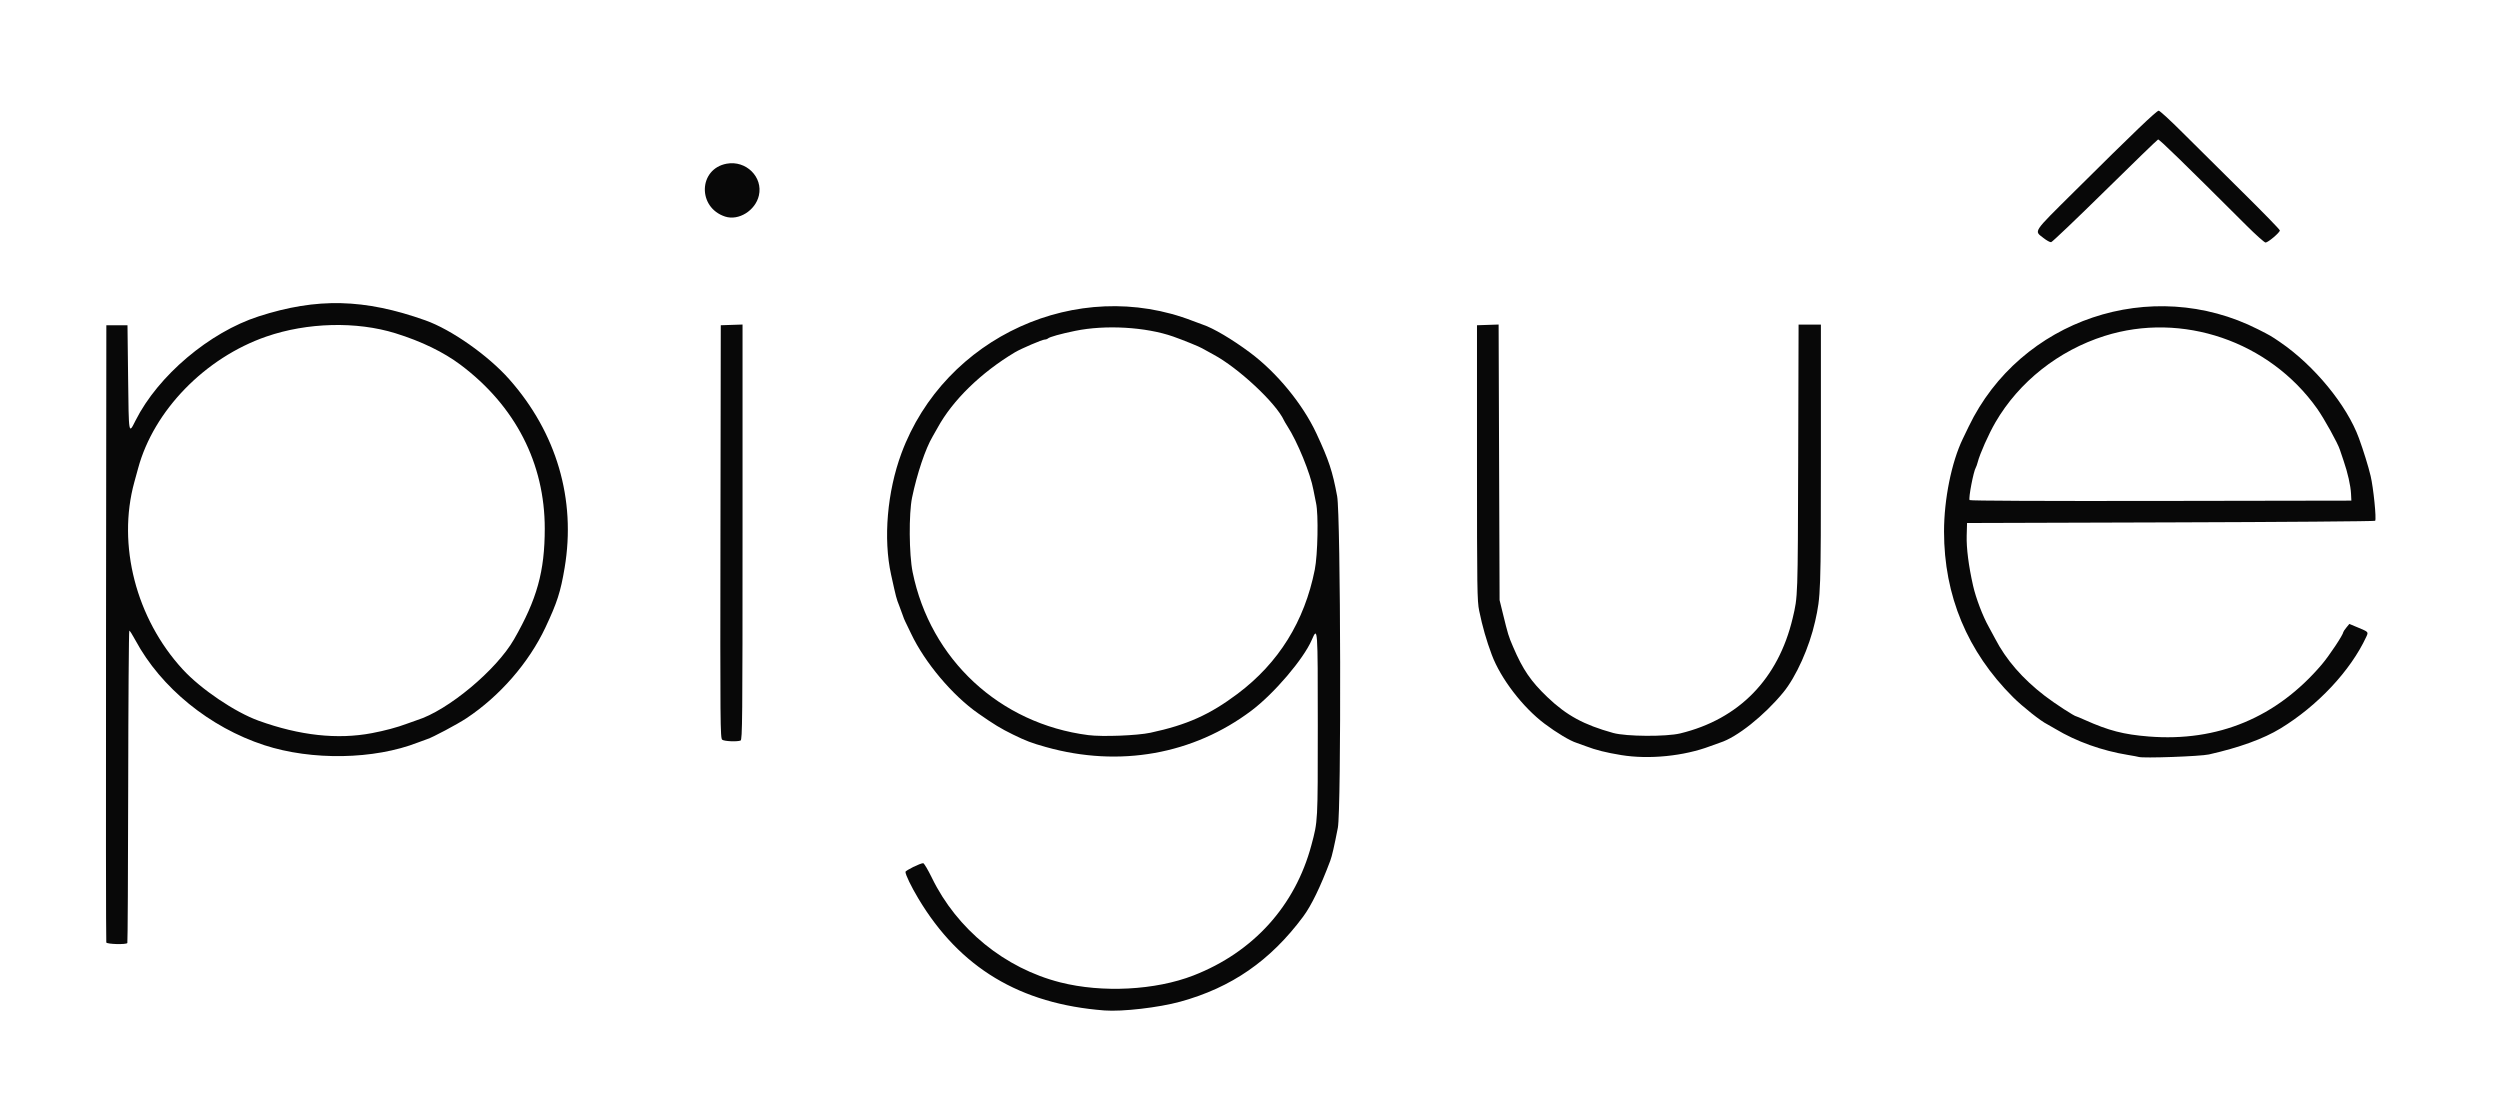
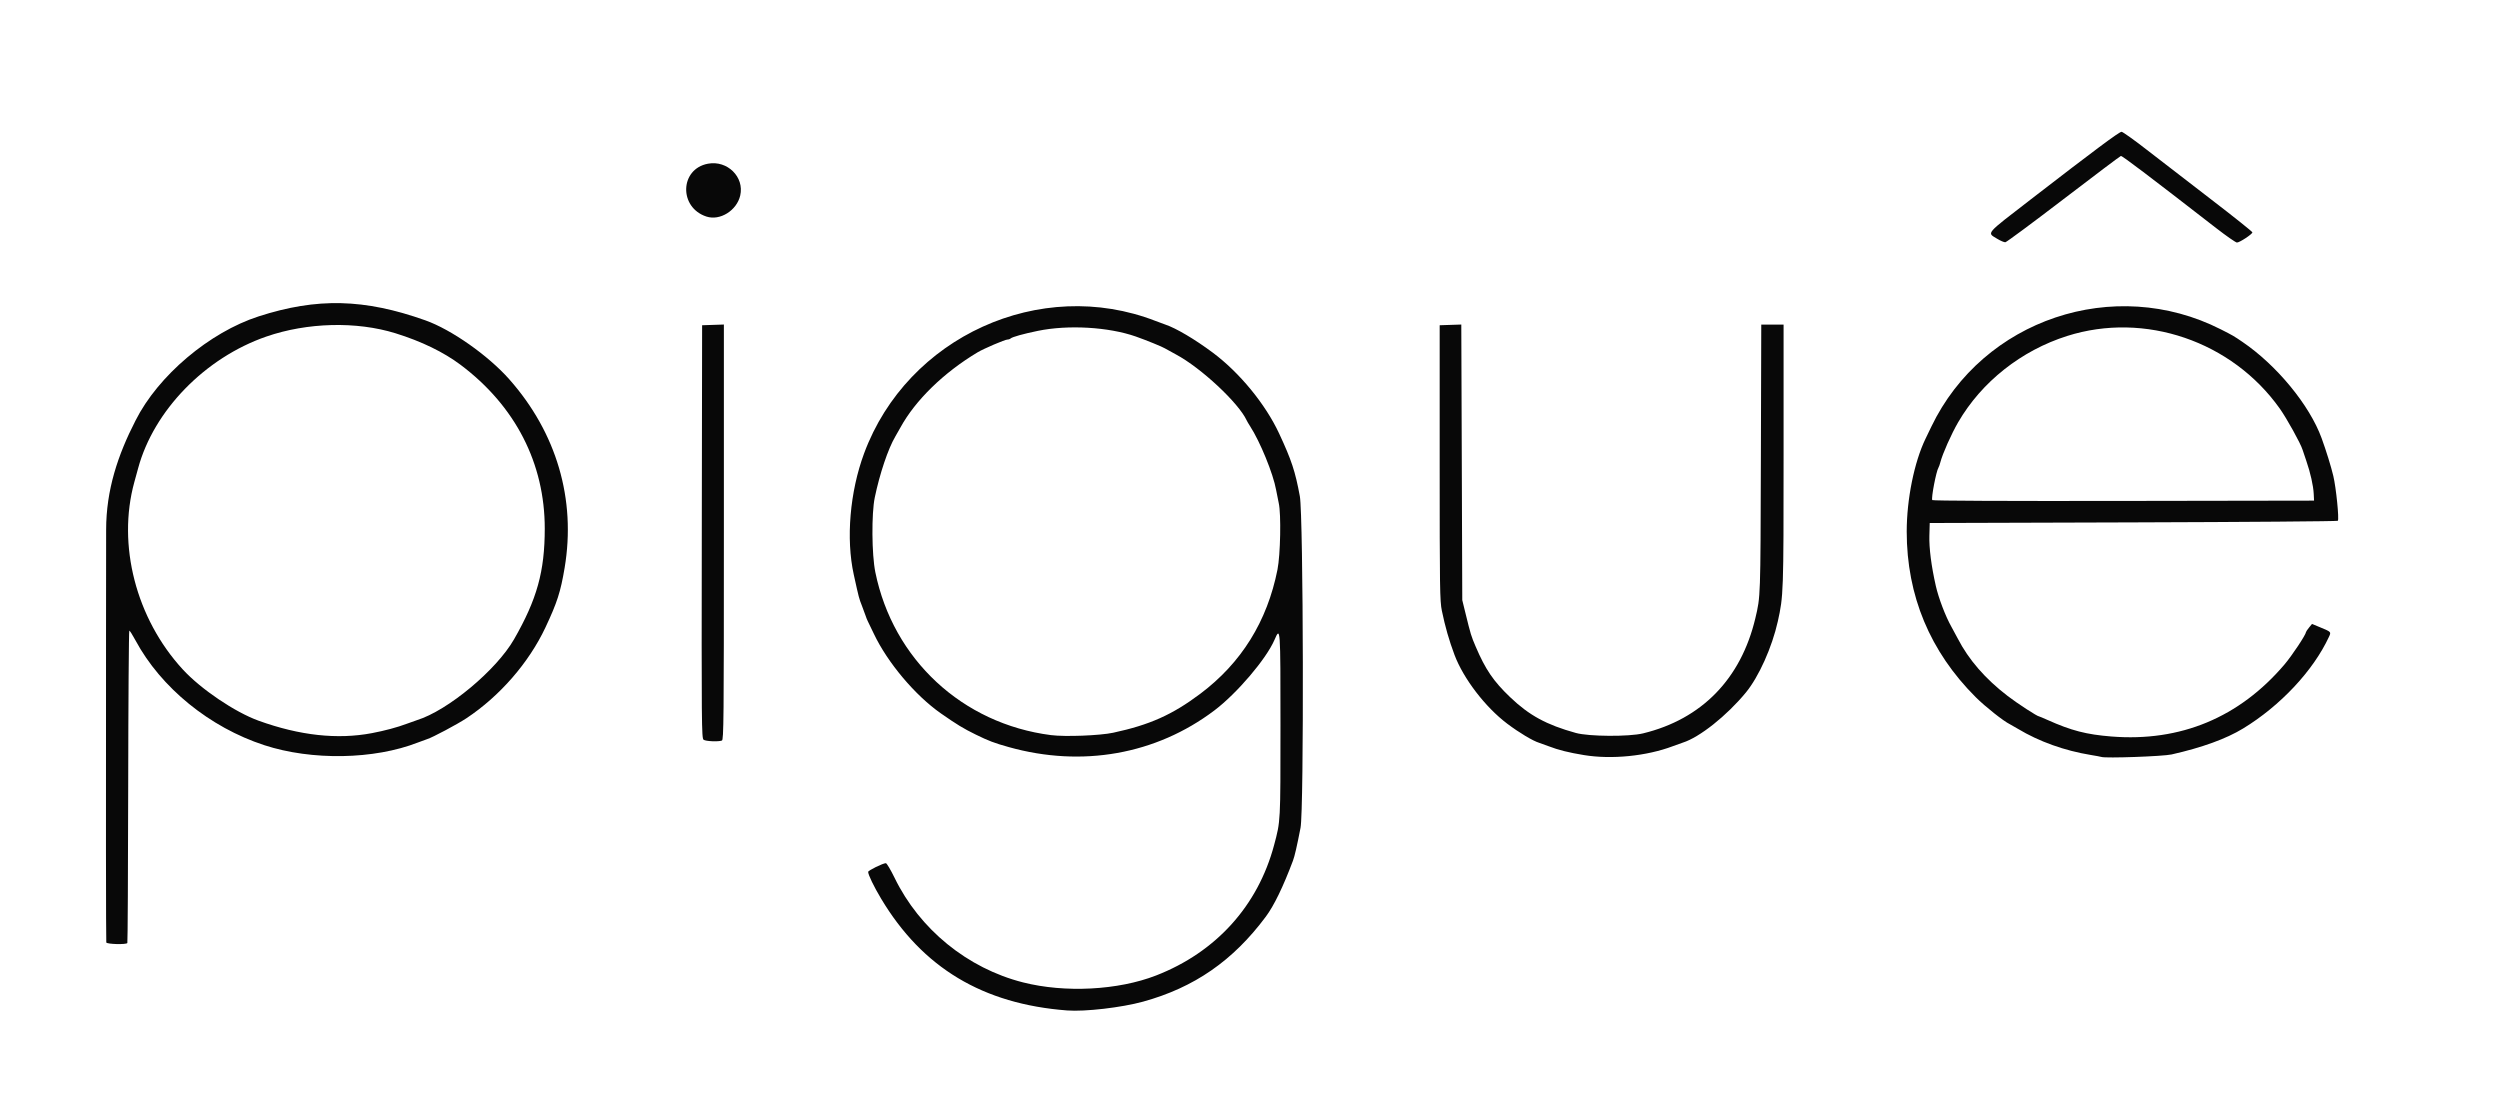
- <svg xmlns="http://www.w3.org/2000/svg" width="670" height="300" viewBox="0 0 670 300">
-   <g fill="#080808" fill-rule="evenodd">
-     <path id="p" d="M28.487,252.583 C28.400,252.354 28.368,215.042 28.415,169.667 L28.500,87.167 L31.333,87.167 L34.167,87.167 L34.333,101.285 C34.516,116.777 34.454,116.422 36.322,112.709 C42.372,100.681 56.126,89.047 69.333,84.784 C84.966,79.740 97.650,80.043 114.000,85.852 C120.978,88.331 130.836,95.260 136.501,101.667 C149.170,115.996 154.401,133.820 151.322,152.167 C150.236,158.633 149.320,161.482 146.182,168.150 C141.728,177.615 133.965,186.540 125.020,192.481 C122.618,194.076 115.856,197.674 114.500,198.078 C114.133,198.188 113.008,198.599 112.000,198.993 C100.259,203.580 83.579,203.870 70.833,199.709 C56.179,194.926 43.140,184.313 36.298,171.600 C35.528,170.170 34.790,169.000 34.657,169.000 C34.525,169.000 34.390,187.778 34.357,210.728 C34.323,233.679 34.221,252.579 34.128,252.728 C33.843,253.190 28.667,253.057 28.487,252.583 Z M99.667,196.483 C103.090,195.836 106.528,194.913 109.000,193.977 C110.008,193.596 111.248,193.154 111.755,192.997 C120.020,190.427 133.031,179.590 137.764,171.333 C143.925,160.584 145.991,153.138 145.996,141.667 C146.002,124.159 138.106,108.792 123.444,97.779 C118.895,94.363 112.938,91.473 106.000,89.318 C95.543,86.070 82.340,86.405 71.382,90.197 C54.962,95.878 41.206,110.009 37.015,125.500 C36.867,126.050 36.414,127.700 36.009,129.167 C31.357,146.018 36.460,165.786 48.977,179.401 C53.846,184.698 62.986,190.876 69.333,193.161 C80.362,197.132 90.415,198.233 99.667,196.483 Z" />
-     <path id="i" d="M193.561,198.250 C193.032,197.860 193.001,194.227 193.081,142.500 L193.167,87.167 L196.083,87.070 L199.000,86.974 L199.000,142.618 C199.000,193.051 198.951,198.281 198.473,198.464 C197.531,198.826 194.143,198.678 193.561,198.250 Z M194.331,58.040 C186.875,55.609 187.172,45.275 194.739,43.871 C199.933,42.907 204.526,47.440 203.381,52.400 C202.452,56.424 197.960,59.224 194.331,58.040 Z" />
-     <path id="g" d="M296.000,270.801 C273.374,269.072 257.224,259.366 246.133,240.833 C244.197,237.599 242.667,234.435 242.667,233.667 C242.667,233.284 246.634,231.333 247.413,231.333 C247.648,231.333 248.697,233.096 249.745,235.250 C256.456,249.055 269.290,259.506 284.167,263.281 C295.406,266.134 309.637,265.394 319.833,261.429 C335.876,255.188 347.099,242.791 351.453,226.500 C353.198,219.970 353.167,220.551 353.167,194.333 C353.167,167.986 353.154,167.802 351.554,171.500 C349.335,176.631 341.483,185.845 335.444,190.405 C319.822,202.200 299.985,205.731 280.333,200.214 C276.396,199.109 275.036,198.593 271.466,196.848 C268.230,195.266 266.421,194.166 262.169,191.197 C255.258,186.370 247.853,177.574 244.184,169.833 C243.489,168.367 242.770,166.877 242.586,166.523 C242.402,166.169 242.132,165.494 241.984,165.023 C241.837,164.552 241.391,163.342 240.993,162.333 C240.215,160.365 240.194,160.281 238.810,154.000 C236.692,144.388 237.765,131.804 241.580,121.500 C253.155,90.241 288.806,74.036 319.667,86.006 C320.675,86.397 321.875,86.842 322.333,86.994 C325.172,87.941 330.215,90.923 334.993,94.481 C342.196,99.845 349.126,108.284 352.800,116.167 C356.136,123.323 357.119,126.297 358.357,132.990 C359.315,138.162 359.481,217.011 358.545,221.833 C357.574,226.832 356.974,229.441 356.514,230.667 C353.877,237.680 351.440,242.704 349.236,245.667 C340.464,257.461 330.050,264.670 316.333,268.444 C310.570,270.030 300.771,271.166 296.000,270.801 Z M308.333,196.372 C318.104,194.272 324.169,191.562 331.654,185.949 C342.675,177.686 349.603,166.551 352.363,152.667 C353.163,148.641 353.371,137.795 352.704,134.833 C352.497,133.917 352.181,132.334 352.001,131.316 C351.232,126.971 347.700,118.331 344.991,114.167 C344.633,113.617 344.237,112.942 344.111,112.667 C341.961,107.991 331.859,98.568 325.167,94.997 C323.700,94.214 322.350,93.471 322.167,93.346 C321.624,92.976 317.022,91.104 314.399,90.187 C307.074,87.624 296.262,87.001 288.134,88.673 C284.282,89.466 281.278,90.303 280.850,90.704 C280.676,90.867 280.289,91.000 279.991,91.000 C279.337,91.000 273.637,93.439 272.000,94.419 C262.900,99.866 255.311,107.266 251.289,114.616 C250.923,115.285 250.313,116.358 249.935,117.000 C248.014,120.256 245.765,126.938 244.438,133.333 C243.541,137.653 243.622,148.594 244.585,153.333 C249.342,176.730 267.919,193.964 291.667,197.011 C295.433,197.494 304.779,197.136 308.333,196.372 Z" />
-     <path id="u" d="M434.500,202.362 C430.387,201.687 427.702,201.014 425.000,199.979 C423.992,199.593 422.883,199.192 422.537,199.088 C420.834,198.575 417.161,196.380 413.935,193.948 C408.063,189.521 402.186,181.848 399.805,175.500 C398.360,171.648 397.295,167.929 396.417,163.667 C395.882,161.068 395.833,157.788 395.833,124.000 L395.833,87.167 L398.731,87.071 L401.629,86.975 L401.759,123.904 L401.889,160.833 L402.747,164.333 C404.171,170.138 404.269,170.458 405.496,173.324 C408.116,179.445 410.249,182.574 414.708,186.835 C419.831,191.732 424.445,194.245 432.333,196.432 C435.823,197.400 446.542,197.468 450.333,196.547 C466.066,192.723 476.584,181.934 480.438,165.667 C481.828,159.796 481.807,160.395 481.915,123.083 L482.020,87.000 L485.010,87.000 L488.000,87.000 L488.000,121.990 C488.000,158.816 487.968,159.732 486.461,166.500 C484.906,173.484 481.359,181.386 477.890,185.597 C472.766,191.817 465.494,197.596 461.000,199.019 C460.542,199.165 459.342,199.595 458.333,199.977 C451.300,202.638 441.910,203.577 434.500,202.362 Z" />
-     <path id="e-circunflexo" d="M573.167,202.860 C572.983,202.793 571.708,202.555 570.333,202.331 C563.320,201.188 556.466,198.732 550.833,195.345 C549.917,194.793 548.942,194.235 548.667,194.104 C546.989,193.307 542.059,189.405 539.488,186.839 C527.243,174.621 521.000,159.634 521.000,142.458 C521.000,133.800 523.012,123.855 526.030,117.602 C526.588,116.446 527.297,114.975 527.605,114.333 C541.427,85.600 576.610,73.773 605.167,88.261 C608.472,89.938 608.595,90.009 611.000,91.647 C620.197,97.912 628.968,108.584 632.191,117.431 C633.428,120.827 634.722,125.006 635.330,127.564 C636.079,130.719 636.930,139.181 636.538,139.573 C636.395,139.716 611.728,139.908 581.722,140.000 L527.167,140.167 L527.072,143.576 C526.979,146.906 527.592,151.688 528.792,157.000 C529.543,160.321 531.406,165.203 532.990,168.000 C533.458,168.825 534.213,170.225 534.670,171.112 C537.593,176.788 542.052,181.924 548.038,186.513 C550.752,188.593 555.997,192.000 556.486,192.000 C556.560,192.000 557.568,192.424 558.727,192.943 C565.131,195.811 569.128,196.845 575.883,197.384 C594.374,198.857 610.154,192.287 622.244,178.080 C624.236,175.739 627.974,170.109 628.012,169.391 C628.019,169.268 628.383,168.727 628.822,168.190 L629.620,167.214 L631.894,168.159 C634.802,169.368 634.778,169.342 634.151,170.691 C629.941,179.754 621.134,189.155 611.167,195.226 C606.595,198.010 600.214,200.329 592.000,202.191 C589.711,202.710 574.257,203.259 573.167,202.860 Z M630.076,132.333 C629.968,130.142 629.194,126.698 628.089,123.500 C627.646,122.217 627.197,120.885 627.091,120.540 C626.576,118.857 622.872,112.164 620.982,109.500 C608.162,91.433 584.791,83.452 564.000,90.040 C551.685,93.942 541.079,102.338 534.786,113.167 C532.956,116.317 530.599,121.614 530.021,123.877 C529.875,124.452 529.647,125.095 529.516,125.307 C528.895,126.313 527.519,133.492 527.846,134.021 C527.967,134.216 547.401,134.303 579.104,134.251 L630.167,134.167 L630.076,132.333 Z M547.667,63.796 C545.105,61.772 544.536,62.628 556.044,51.204 C571.883,35.480 577.954,29.667 578.534,29.667 C578.823,29.667 581.645,32.254 584.805,35.417 C587.965,38.579 595.151,45.706 600.775,51.254 C606.399,56.802 611.000,61.527 611.000,61.754 C611.000,62.321 607.837,65.000 607.169,65.000 C606.871,65.000 604.560,62.938 602.033,60.417 C584.998,43.428 578.677,37.275 578.365,37.380 C578.168,37.446 571.759,43.650 564.122,51.167 C556.484,58.683 549.995,64.866 549.701,64.907 C549.407,64.947 548.492,64.447 547.667,63.796 Z" />
+ <svg xmlns="http://www.w3.org/2000/svg" width="670" height="300" viewBox="0 0 670 300" version="1.1" id="svg1">
+   <defs id="defs1" />
+   <g fill="#080808" fill-rule="evenodd" id="g1">
+     <path id="p" d="M28.487,252.583 C28.400,252.354 28.368,215.042 28.415,169.667 L28.445,142.000 C28.445,131.300 31.600,121.900 36.322,112.709 C42.372,100.681 56.126,89.047 69.333,84.784 C84.966,79.740 97.650,80.043 114.000,85.852 C120.978,88.331 130.836,95.260 136.501,101.667 C149.170,115.996 154.401,133.820 151.322,152.167 C150.236,158.633 149.320,161.482 146.182,168.150 C141.728,177.615 133.965,186.540 125.020,192.481 C122.618,194.076 115.856,197.674 114.500,198.078 C114.133,198.188 113.008,198.599 112.000,198.993 C100.259,203.580 83.579,203.870 70.833,199.709 C56.179,194.926 43.140,184.313 36.298,171.600 C35.528,170.170 34.790,169.000 34.657,169.000 C34.525,169.000 34.390,187.778 34.357,210.728 C34.323,233.679 34.221,252.579 34.128,252.728 C33.843,253.190 28.667,253.057 28.487,252.583 Z M99.667,196.483 C103.090,195.836 106.528,194.913 109.000,193.977 C110.008,193.596 111.248,193.154 111.755,192.997 C120.020,190.427 133.031,179.590 137.764,171.333 C143.925,160.584 145.991,153.138 145.996,141.667 C146.002,124.159 138.106,108.792 123.444,97.779 C118.895,94.363 112.938,91.473 106.000,89.318 C95.543,86.070 82.340,86.405 71.382,90.197 C54.962,95.878 41.206,110.009 37.015,125.500 C36.867,126.050 36.414,127.700 36.009,129.167 C31.357,146.018 36.460,165.786 48.977,179.401 C53.846,184.698 62.986,190.876 69.333,193.161 C80.362,197.132 90.415,198.233 99.667,196.483 Z" />
+     <path transform="translate(-5 0)" id="i" d="M193.561,198.250 C193.032,197.860 193.001,194.227 193.081,142.500 L193.167,87.167 L196.083,87.070 L199.000,86.974 L199.000,142.618 C199.000,193.051 198.951,198.281 198.473,198.464 C197.531,198.826 194.143,198.678 193.561,198.250 Z M194.331,58.040 C186.875,55.609 187.172,45.275 194.739,43.871 C199.933,42.907 204.526,47.440 203.381,52.400 C202.452,56.424 197.960,59.224 194.331,58.040 Z" />
+     <path transform="translate(-10 0)" id="g" d="M296.000,270.801 C273.374,269.072 257.224,259.366 246.133,240.833 C244.197,237.599 242.667,234.435 242.667,233.667 C242.667,233.284 246.634,231.333 247.413,231.333 C247.648,231.333 248.697,233.096 249.745,235.250 C256.456,249.055 269.290,259.506 284.167,263.281 C295.406,266.134 309.637,265.394 319.833,261.429 C335.876,255.188 347.099,242.791 351.453,226.500 C353.198,219.970 353.167,220.551 353.167,194.333 C353.167,167.986 353.154,167.802 351.554,171.500 C349.335,176.631 341.483,185.845 335.444,190.405 C319.822,202.200 299.985,205.731 280.333,200.214 C276.396,199.109 275.036,198.593 271.466,196.848 C268.230,195.266 266.421,194.166 262.169,191.197 C255.258,186.370 247.853,177.574 244.184,169.833 C243.489,168.367 242.770,166.877 242.586,166.523 C242.402,166.169 242.132,165.494 241.984,165.023 C241.837,164.552 241.391,163.342 240.993,162.333 C240.215,160.365 240.194,160.281 238.810,154.000 C236.692,144.388 237.765,131.804 241.580,121.500 C253.155,90.241 288.806,74.036 319.667,86.006 C320.675,86.397 321.875,86.842 322.333,86.994 C325.172,87.941 330.215,90.923 334.993,94.481 C342.196,99.845 349.126,108.284 352.800,116.167 C356.136,123.323 357.119,126.297 358.357,132.990 C359.315,138.162 359.481,217.011 358.545,221.833 C357.574,226.832 356.974,229.441 356.514,230.667 C353.877,237.680 351.440,242.704 349.236,245.667 C340.464,257.461 330.050,264.670 316.333,268.444 C310.570,270.030 300.771,271.166 296.000,270.801 Z M308.333,196.372 C318.104,194.272 324.169,191.562 331.654,185.949 C342.675,177.686 349.603,166.551 352.363,152.667 C353.163,148.641 353.371,137.795 352.704,134.833 C352.497,133.917 352.181,132.334 352.001,131.316 C351.232,126.971 347.700,118.331 344.991,114.167 C344.633,113.617 344.237,112.942 344.111,112.667 C341.961,107.991 331.859,98.568 325.167,94.997 C323.700,94.214 322.350,93.471 322.167,93.346 C321.624,92.976 317.022,91.104 314.399,90.187 C307.074,87.624 296.262,87.001 288.134,88.673 C284.282,89.466 281.278,90.303 280.850,90.704 C280.676,90.867 280.289,91.000 279.991,91.000 C279.337,91.000 273.637,93.439 272.000,94.419 C262.900,99.866 255.311,107.266 251.289,114.616 C250.923,115.285 250.313,116.358 249.935,117.000 C248.014,120.256 245.765,126.938 244.438,133.333 C243.541,137.653 243.622,148.594 244.585,153.333 C249.342,176.730 267.919,193.964 291.667,197.011 C295.433,197.494 304.779,197.136 308.333,196.372 Z" />
+     <path transform="translate(-10 0)" id="u" d="M434.500,202.362 C430.387,201.687 427.702,201.014 425.000,199.979 C423.992,199.593 422.883,199.192 422.537,199.088 C420.834,198.575 417.161,196.380 413.935,193.948 C408.063,189.521 402.186,181.848 399.805,175.500 C398.360,171.648 397.295,167.929 396.417,163.667 C395.882,161.068 395.833,157.788 395.833,124.000 L395.833,87.167 L398.731,87.071 L401.629,86.975 L401.759,123.904 L401.889,160.833 L402.747,164.333 C404.171,170.138 404.269,170.458 405.496,173.324 C408.116,179.445 410.249,182.574 414.708,186.835 C419.831,191.732 424.445,194.245 432.333,196.432 C435.823,197.400 446.542,197.468 450.333,196.547 C466.066,192.723 476.584,181.934 480.438,165.667 C481.828,159.796 481.807,160.395 481.915,123.083 L482.020,87.000 L485.010,87.000 L488.000,87.000 L488.000,121.990 C488.000,158.816 487.968,159.732 486.461,166.500 C484.906,173.484 481.359,181.386 477.890,185.597 C472.766,191.817 465.494,197.596 461.000,199.019 C460.542,199.165 459.342,199.595 458.333,199.977 C451.300,202.638 441.910,203.577 434.500,202.362 Z" />
+     <path transform="translate(-10 0)" id="e-circunflexo" d="M573.167,202.860 C572.983,202.793 571.708,202.555 570.333,202.331 C563.320,201.188 556.466,198.732 550.833,195.345 C549.917,194.793 548.942,194.235 548.667,194.104 C546.989,193.307 542.059,189.405 539.488,186.839 C527.243,174.621 521.000,159.634 521.000,142.458 C521.000,133.800 523.012,123.855 526.030,117.602 C526.588,116.446 527.297,114.975 527.605,114.333 C541.427,85.600 576.610,73.773 605.167,88.261 C608.472,89.938 608.595,90.009 611.000,91.647 C620.197,97.912 628.968,108.584 632.191,117.431 C633.428,120.827 634.722,125.006 635.330,127.564 C636.079,130.719 636.930,139.181 636.538,139.573 C636.395,139.716 611.728,139.908 581.722,140.000 L527.167,140.167 L527.072,143.576 C526.979,146.906 527.592,151.688 528.792,157.000 C529.543,160.321 531.406,165.203 532.990,168.000 C533.458,168.825 534.213,170.225 534.670,171.112 C537.593,176.788 542.052,181.924 548.038,186.513 C550.752,188.593 555.997,192.000 556.486,192.000 C556.560,192.000 557.568,192.424 558.727,192.943 C565.131,195.811 569.128,196.845 575.883,197.384 C594.374,198.857 610.154,192.287 622.244,178.080 C624.236,175.739 627.974,170.109 628.012,169.391 C628.019,169.268 628.383,168.727 628.822,168.190 L629.620,167.214 L631.894,168.159 C634.802,169.368 634.778,169.342 634.151,170.691 C629.941,179.754 621.134,189.155 611.167,195.226 C606.595,198.010 600.214,200.329 592.000,202.191 C589.711,202.710 574.257,203.259 573.167,202.860 Z M630.076,132.333 C629.968,130.142 629.194,126.698 628.089,123.500 C627.646,122.217 627.197,120.885 627.091,120.540 C626.576,118.857 622.872,112.164 620.982,109.500 C608.162,91.433 584.791,83.452 564.000,90.040 C551.685,93.942 541.079,102.338 534.786,113.167 C532.956,116.317 530.599,121.614 530.021,123.877 C529.875,124.452 529.647,125.095 529.516,125.307 C528.895,126.313 527.519,133.492 527.846,134.021 C527.967,134.216 547.401,134.303 579.104,134.251 L630.167,134.167 L630.076,132.333 Z" />
+     <path id="circunflexo" transform="translate(-10 0) translate(578 65) scale(1.08 .84) translate(-578 -65)" d="M547.667,63.796 C545.105,61.772 544.536,62.628 556.044,51.204 C571.883,35.480 577.954,29.667 578.534,29.667 C578.823,29.667 581.645,32.254 584.805,35.417 C587.965,38.579 595.151,45.706 600.775,51.254 C606.399,56.802 611.000,61.527 611.000,61.754 C611.000,62.321 607.837,65.000 607.169,65.000 C606.871,65.000 604.560,62.938 602.033,60.417 C584.998,43.428 578.677,37.275 578.365,37.380 C578.168,37.446 571.759,43.650 564.122,51.167 C556.484,58.683 549.995,64.866 549.701,64.907 C549.407,64.947 548.492,64.447 547.667,63.796 Z" />
  </g>
</svg>
